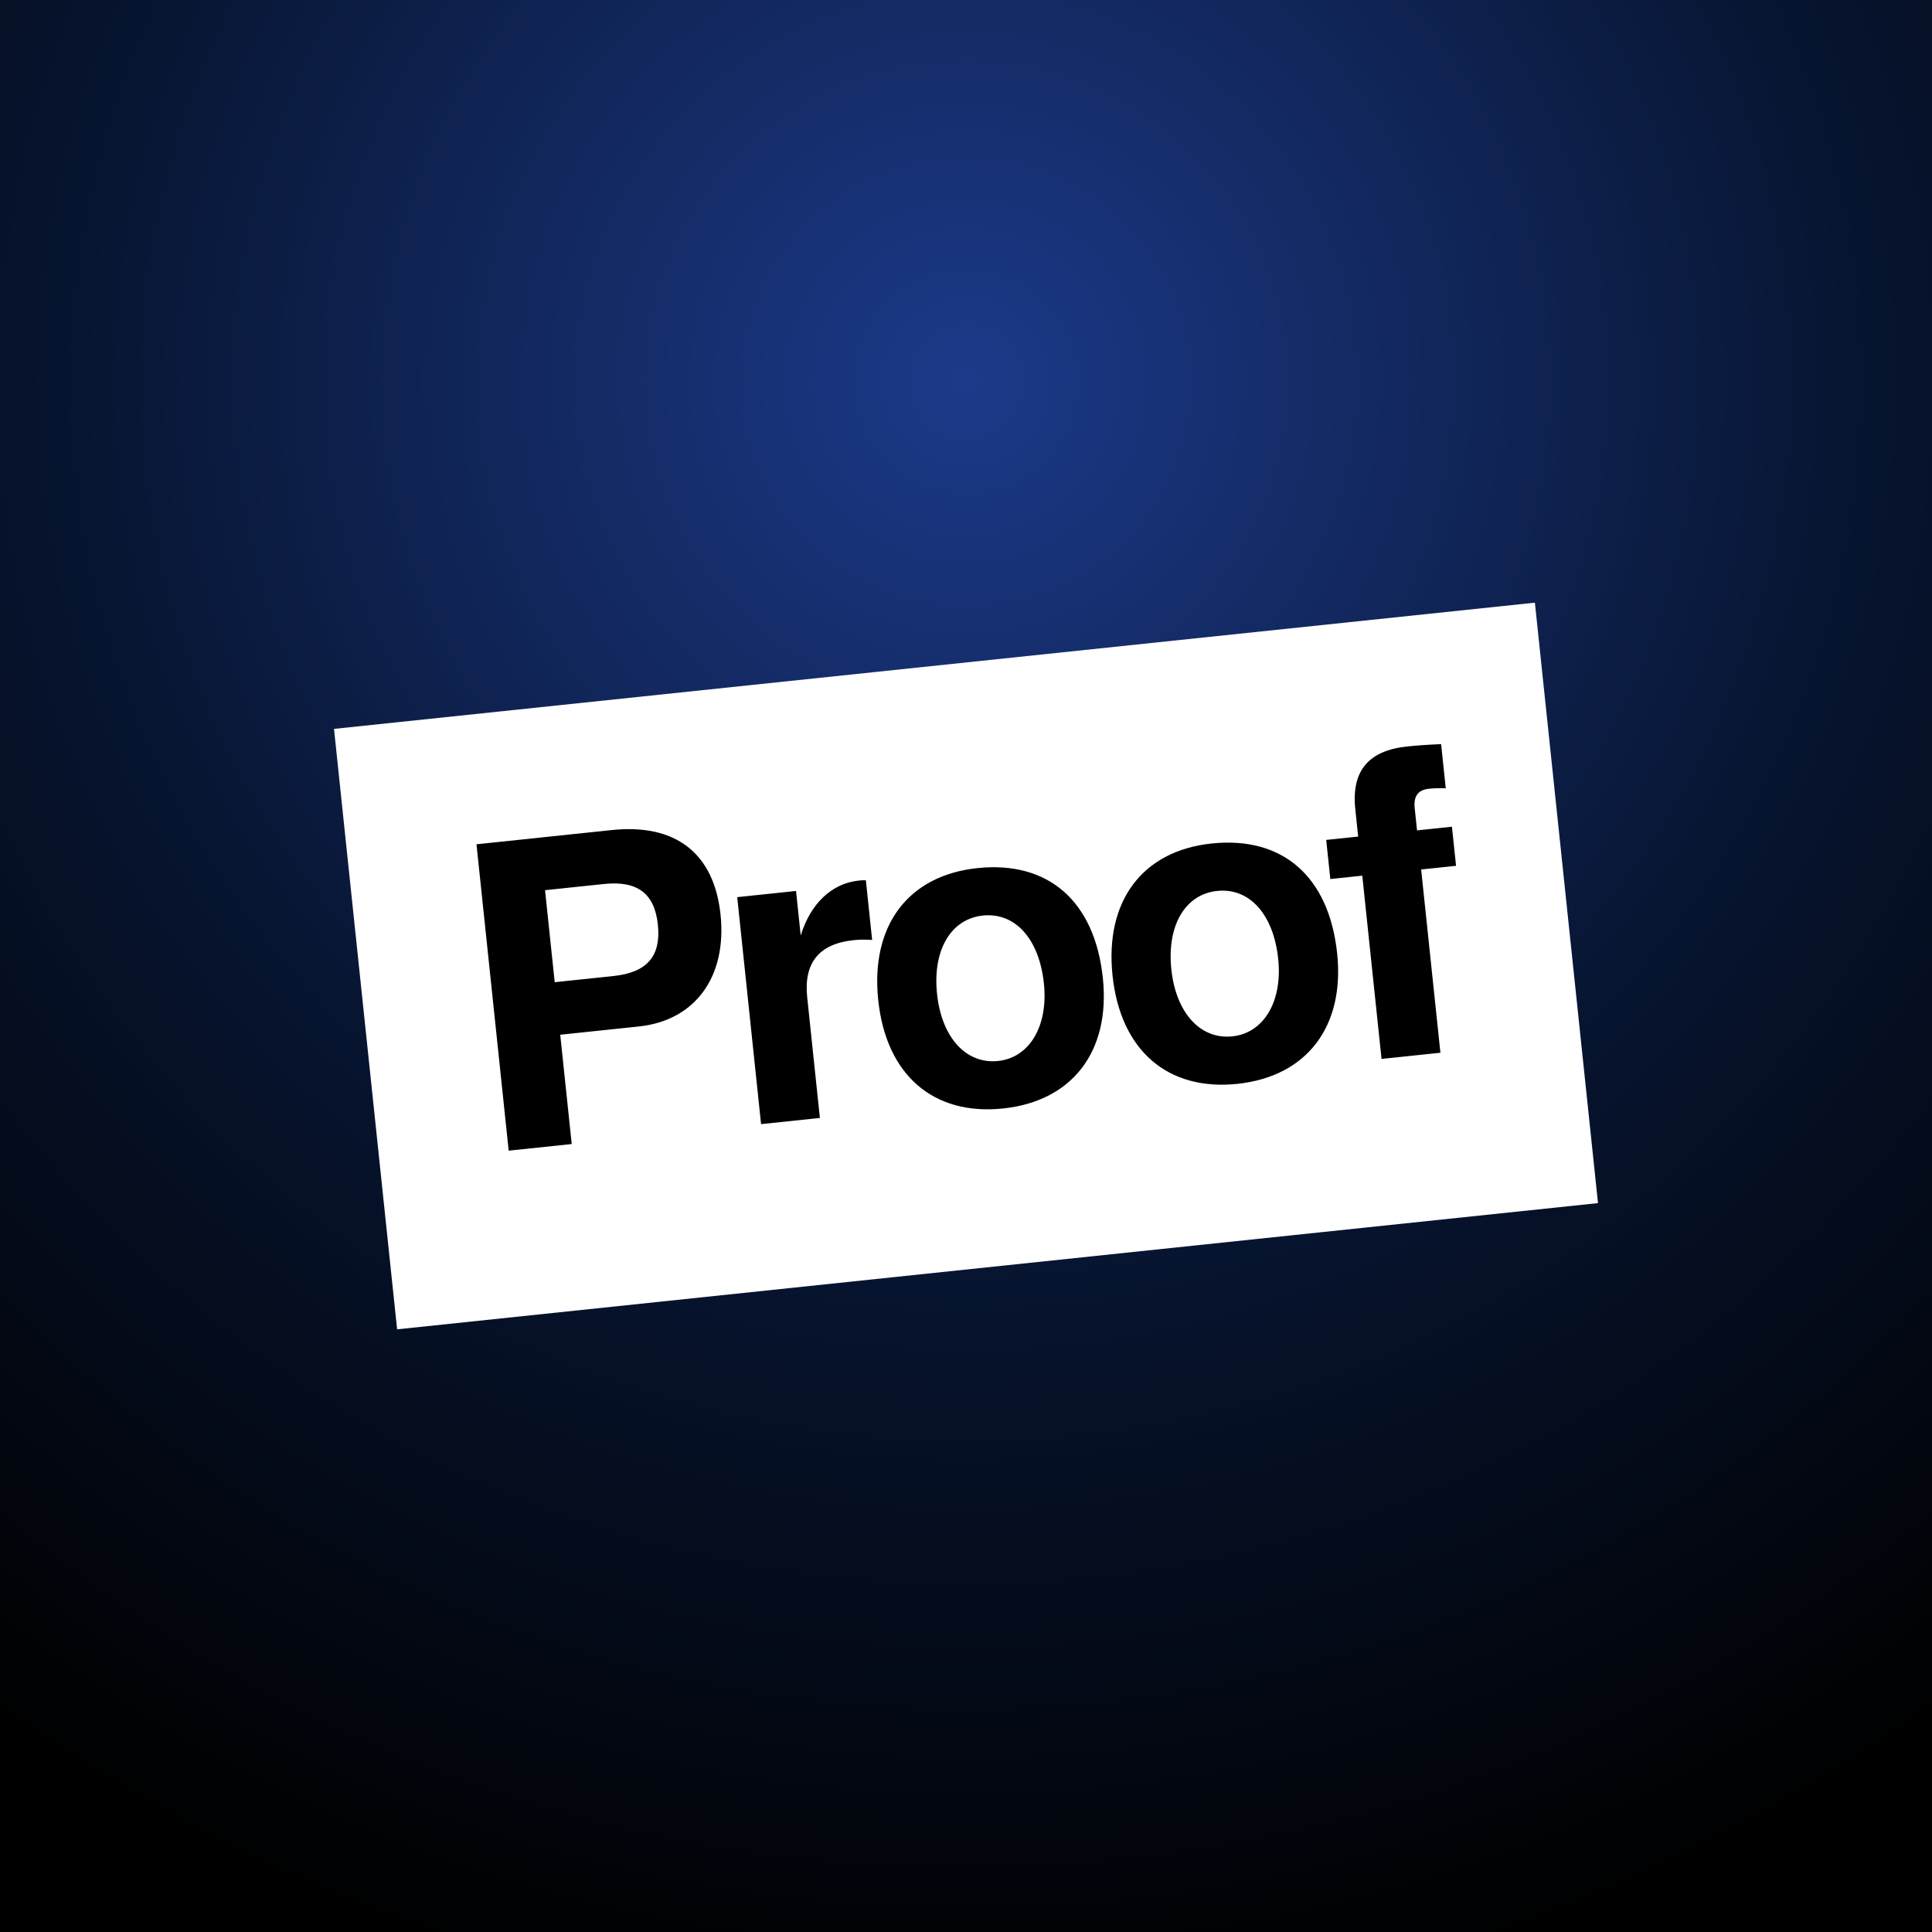
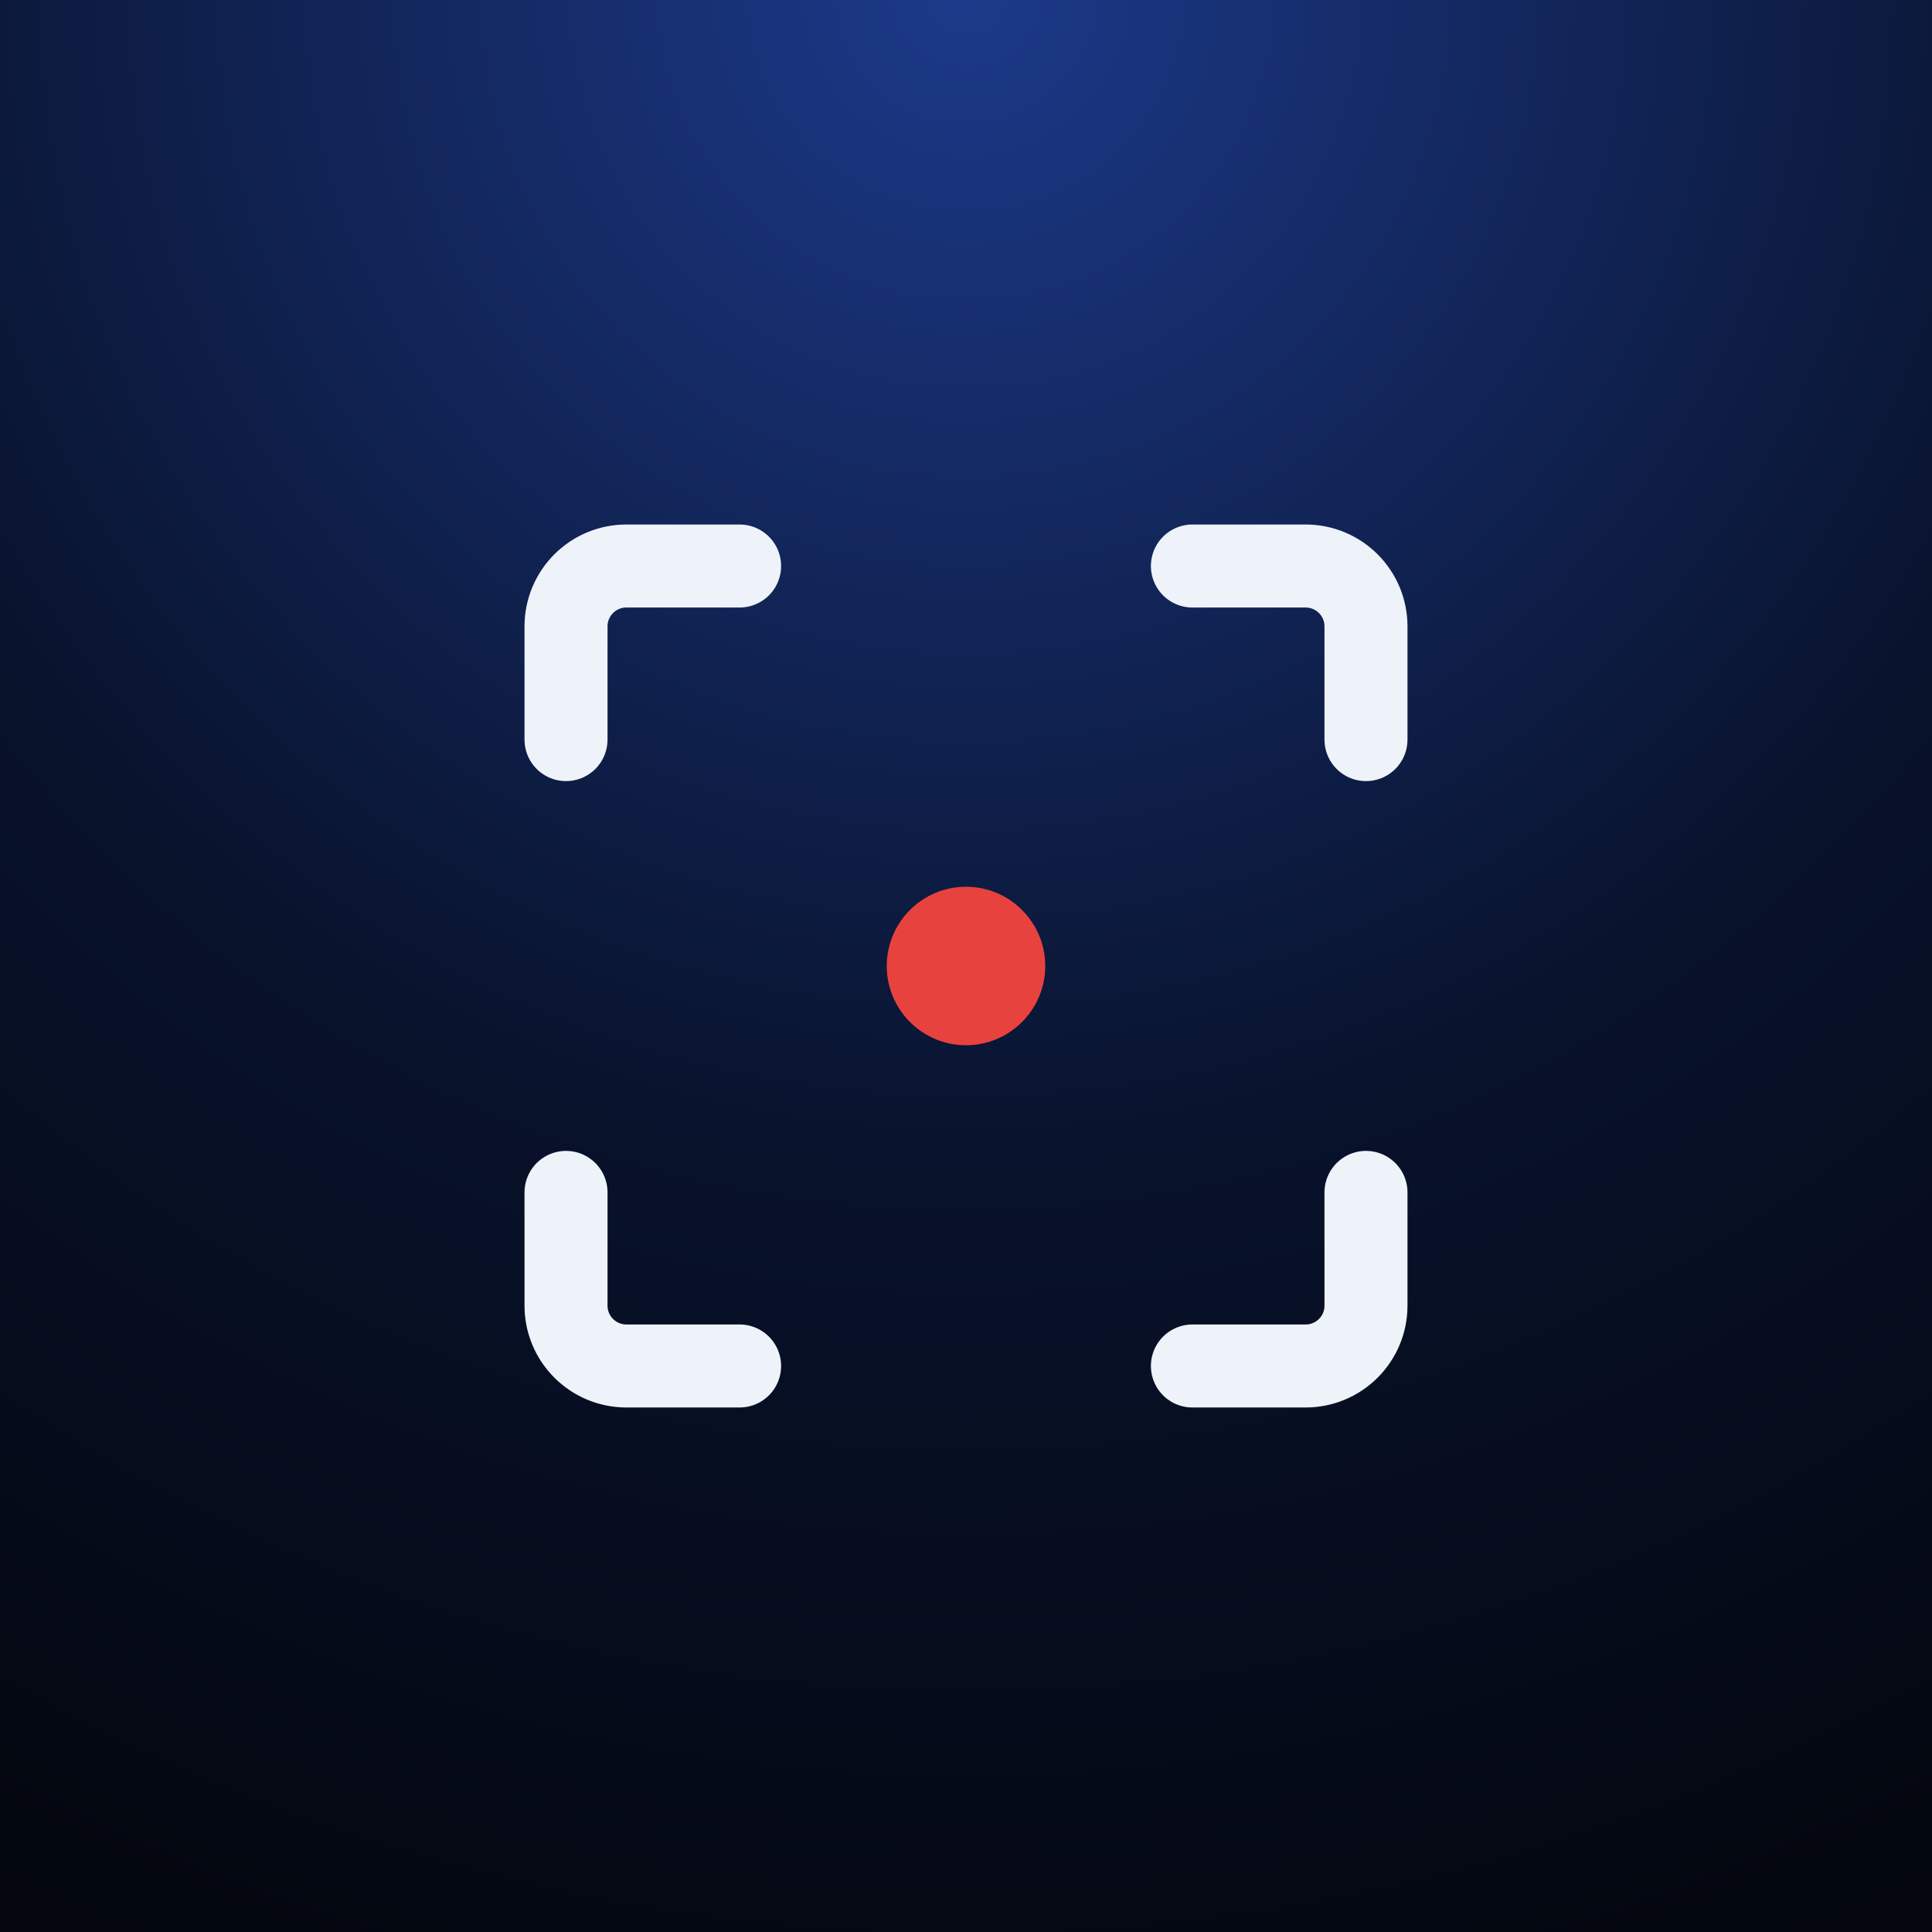
<svg xmlns="http://www.w3.org/2000/svg" viewBox="0 0 512 512">
  <defs>
-     <radialGradient id="g" cx="50%" cy="20%" r="85%">
+     <radialGradient id="g" cx="50%" cy="0%" r="110%">
      <stop offset="0" stop-color="#1c3a8a" />
-       <stop offset=".55" stop-color="#07142f" />
-       <stop offset="1" stop-color="#000" />
+       <stop offset=".55" stop-color="#08122b" />
+       <stop offset="1" stop-color="#03060d" />
    </radialGradient>
  </defs>
  <rect width="512" height="512" fill="url(#g)" />
-   <g transform="rotate(-6 256 256)">
-     <rect x="96" y="176" width="320" height="160" fill="#fff" />
-     <text x="256" y="292" text-anchor="middle" font-family="-apple-system, Helvetica, Arial, sans-serif" font-size="112" font-weight="900" letter-spacing="-6" fill="#000">Proof</text>
+   <g fill="none" stroke="#eef2f9" stroke-width="22" stroke-linecap="round" stroke-linejoin="round">
+     <path d="M150 196v-30a16 16 0 0 1 16-16h30" />
+     <path d="M316 150h30a16 16 0 0 1 16 16v30" />
+     <path d="M362 316v30a16 16 0 0 1-16 16h-30" />
+     <path d="M196 362h-30a16 16 0 0 1-16-16v-30" />
  </g>
+   <circle cx="256" cy="256" r="21" fill="#e8423f" />
</svg>
